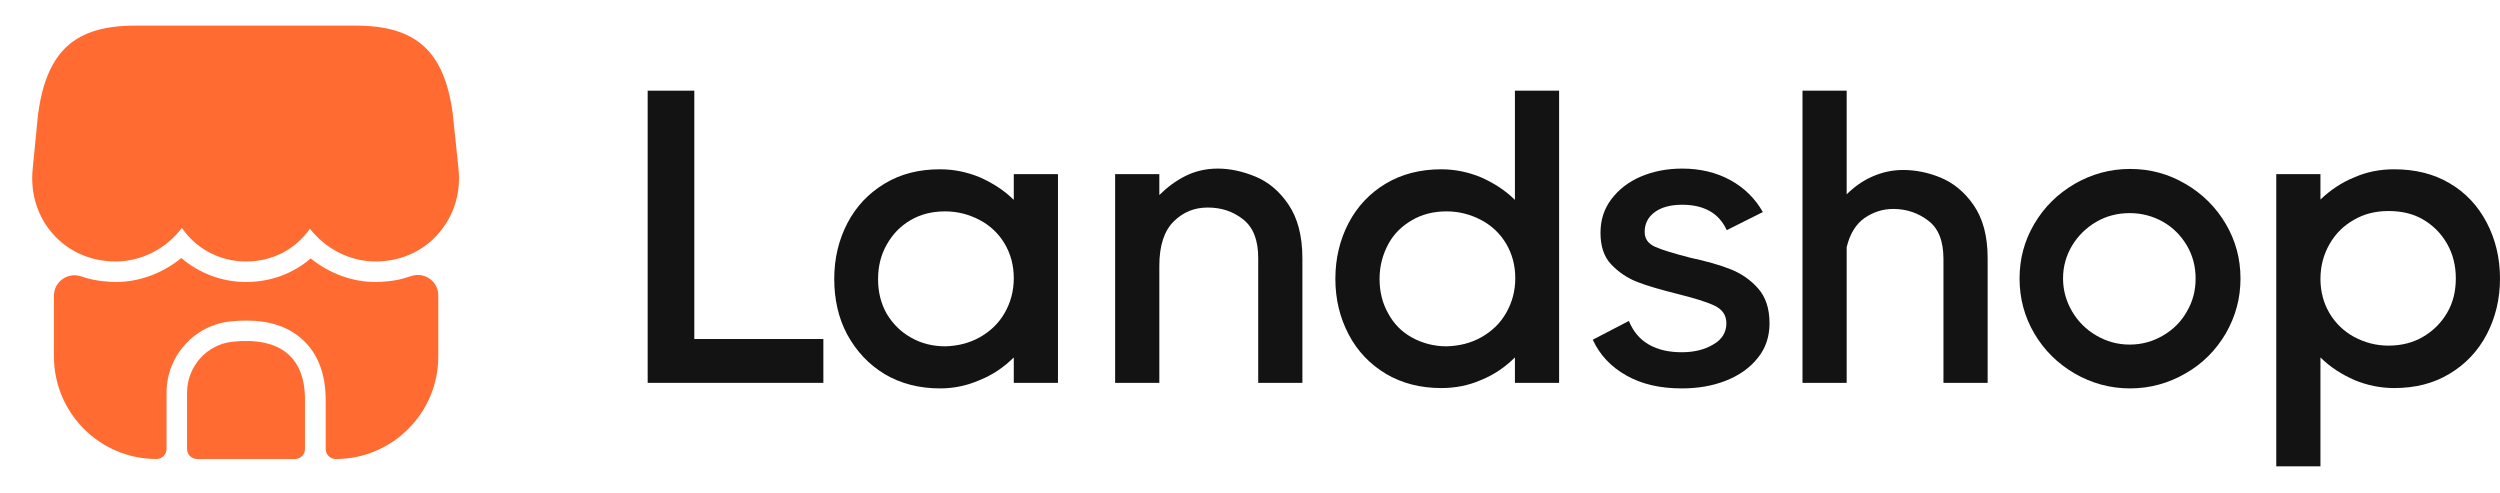
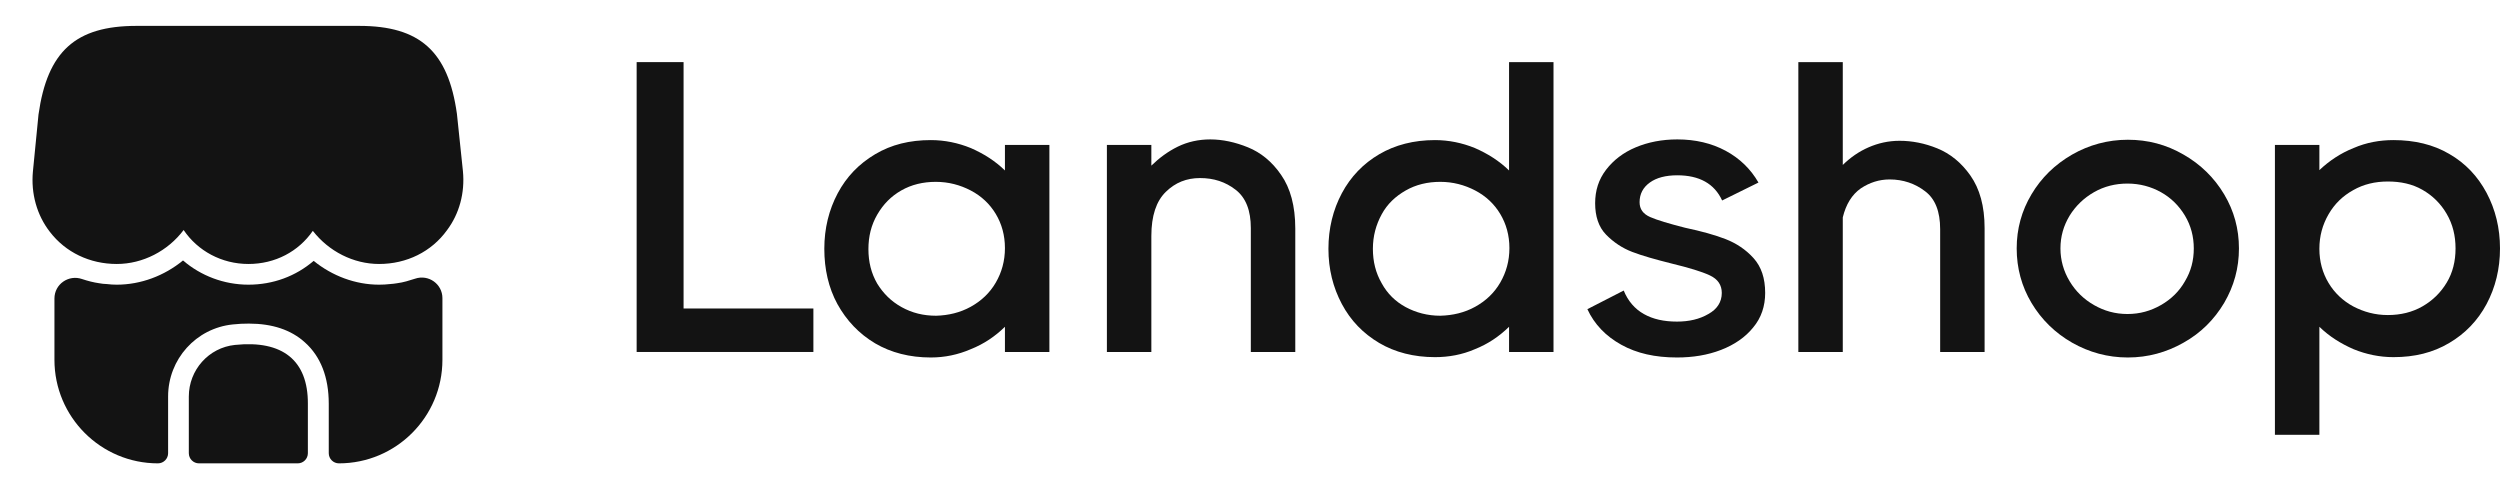
- <svg xmlns="http://www.w3.org/2000/svg" width="193" height="38" viewBox="0 0 193 38" fill="none">
-   <path d="M53.601 7V26.172H63.564V29.556H50V7H53.601Z" fill="#131313" />
-   <path d="M78.264 13.444H81.675V29.555H78.264V27.595C77.506 28.347 76.64 28.938 75.638 29.341C74.664 29.77 73.635 29.985 72.579 29.985C70.955 29.985 69.52 29.609 68.301 28.884C67.056 28.132 66.109 27.112 65.405 25.823C64.728 24.561 64.403 23.111 64.403 21.527C64.403 19.943 64.755 18.493 65.432 17.204C66.109 15.915 67.056 14.921 68.301 14.169C69.547 13.418 70.955 13.069 72.579 13.069C73.635 13.069 74.664 13.283 75.638 13.686C76.613 14.116 77.506 14.68 78.264 15.431V13.444ZM75.638 26.038C76.45 25.581 77.1 24.964 77.56 24.158C78.021 23.353 78.264 22.467 78.264 21.473C78.264 20.48 78.021 19.593 77.56 18.815C77.1 18.036 76.45 17.419 75.638 16.989C74.826 16.559 73.933 16.318 72.958 16.318C71.983 16.318 71.09 16.532 70.305 16.989C69.52 17.445 68.924 18.063 68.464 18.869C68.004 19.674 67.787 20.56 67.787 21.554C67.787 22.547 68.004 23.433 68.464 24.239C68.924 24.991 69.52 25.608 70.332 26.065C71.144 26.521 72.01 26.736 72.985 26.736C73.933 26.709 74.826 26.494 75.638 26.038Z" fill="#131313" />
-   <path d="M96.918 13.632C97.892 14.035 98.759 14.733 99.463 15.781C100.166 16.801 100.545 18.197 100.545 19.943V29.556H97.134V19.916C97.134 18.546 96.755 17.553 95.97 16.935C95.185 16.318 94.292 16.022 93.236 16.022C92.207 16.022 91.341 16.371 90.61 17.096C89.879 17.821 89.5 18.949 89.5 20.533V29.556H86.088V13.444H89.5V15.056C90.095 14.465 90.772 13.955 91.53 13.579C92.288 13.203 93.127 13.015 94.021 13.015C94.968 13.015 95.943 13.23 96.918 13.632Z" fill="#131313" />
-   <path d="M116.952 7H120.363V29.556H116.952V27.595C116.194 28.347 115.327 28.938 114.326 29.341C113.351 29.77 112.322 29.958 111.266 29.958C109.642 29.958 108.207 29.582 106.989 28.857C105.743 28.106 104.796 27.112 104.119 25.823C103.442 24.534 103.09 23.111 103.09 21.527C103.09 19.943 103.442 18.493 104.119 17.204C104.796 15.915 105.771 14.894 106.989 14.169C108.207 13.444 109.642 13.069 111.266 13.069C112.322 13.069 113.351 13.283 114.326 13.686C115.3 14.116 116.194 14.68 116.952 15.431V7ZM114.353 26.038C115.165 25.581 115.815 24.964 116.275 24.158C116.735 23.353 116.979 22.467 116.979 21.473C116.979 20.48 116.735 19.593 116.275 18.815C115.815 18.036 115.165 17.419 114.353 16.989C113.541 16.559 112.647 16.318 111.672 16.318C110.698 16.318 109.804 16.532 109.019 16.989C108.234 17.445 107.612 18.036 107.178 18.842C106.745 19.647 106.502 20.533 106.502 21.527C106.502 22.52 106.718 23.407 107.178 24.212C107.612 25.018 108.234 25.635 109.019 26.065C109.804 26.494 110.698 26.736 111.672 26.736C112.647 26.709 113.541 26.494 114.353 26.038Z" fill="#131313" />
-   <path d="M127.781 19.056C128.322 19.298 129.216 19.567 130.461 19.889C131.707 20.157 132.762 20.453 133.575 20.775C134.387 21.097 135.118 21.581 135.713 22.252C136.309 22.923 136.607 23.809 136.607 24.964C136.607 25.984 136.309 26.897 135.686 27.649C135.091 28.401 134.251 28.992 133.223 29.394C132.194 29.797 131.057 29.985 129.838 29.985C128.16 29.985 126.752 29.663 125.561 28.992C124.37 28.32 123.503 27.407 122.962 26.226L125.75 24.776C126.075 25.581 126.59 26.199 127.294 26.602C127.998 27.005 128.837 27.193 129.838 27.193C130.759 27.193 131.571 27.005 132.248 26.602C132.925 26.226 133.277 25.662 133.277 24.964C133.277 24.346 132.979 23.89 132.356 23.594C131.734 23.299 130.759 23.004 129.459 22.681C128.187 22.359 127.158 22.064 126.4 21.768C125.642 21.473 124.965 21.017 124.397 20.426C123.828 19.835 123.558 19.003 123.558 17.982C123.558 16.989 123.828 16.13 124.397 15.378C124.965 14.626 125.723 14.035 126.671 13.632C127.618 13.23 128.674 13.015 129.866 13.015C131.246 13.015 132.492 13.31 133.575 13.901C134.657 14.492 135.497 15.324 136.092 16.371L133.304 17.768C132.708 16.452 131.544 15.807 129.866 15.807C128.972 15.807 128.268 15.995 127.754 16.371C127.239 16.747 126.969 17.257 126.969 17.902C126.969 18.439 127.239 18.815 127.781 19.056Z" fill="#131313" />
-   <path d="M153.446 29.556H150.035V19.996C150.035 18.627 149.656 17.633 148.871 17.043C148.113 16.452 147.192 16.13 146.164 16.13C145.351 16.13 144.62 16.371 143.944 16.828C143.267 17.311 142.807 18.063 142.563 19.083V29.556H139.152V7H142.563V15.002C143.158 14.411 143.808 13.955 144.539 13.632C145.27 13.31 146.055 13.122 146.922 13.122C147.869 13.122 148.844 13.31 149.818 13.713C150.793 14.116 151.659 14.814 152.363 15.834C153.067 16.855 153.446 18.197 153.446 19.916V29.556Z" fill="#131313" />
-   <path d="M160.16 28.831C158.861 28.079 157.805 27.032 157.047 25.743C156.289 24.454 155.91 23.031 155.91 21.5C155.91 19.969 156.289 18.573 157.047 17.284C157.805 15.995 158.834 14.975 160.16 14.196C161.46 13.444 162.895 13.042 164.438 13.042C165.981 13.042 167.389 13.418 168.715 14.196C170.015 14.948 171.071 15.995 171.829 17.284C172.587 18.573 172.966 19.969 172.966 21.5C172.966 23.031 172.587 24.427 171.829 25.743C171.071 27.032 170.042 28.079 168.715 28.831C167.416 29.582 165.981 29.985 164.438 29.985C162.895 29.985 161.46 29.582 160.16 28.831ZM166.983 25.904C167.768 25.447 168.391 24.83 168.824 24.051C169.284 23.272 169.501 22.44 169.501 21.5C169.501 20.587 169.284 19.728 168.824 18.949C168.364 18.17 167.741 17.553 166.983 17.123C166.225 16.694 165.358 16.452 164.411 16.452C163.49 16.452 162.624 16.667 161.839 17.123C161.054 17.58 160.431 18.197 159.971 18.949C159.511 19.728 159.267 20.56 159.267 21.5C159.267 22.413 159.511 23.272 159.971 24.051C160.431 24.83 161.054 25.447 161.839 25.904C162.624 26.36 163.463 26.602 164.411 26.602C165.358 26.602 166.198 26.36 166.983 25.904Z" fill="#131313" />
-   <path d="M189.101 14.143C190.347 14.868 191.294 15.888 191.971 17.177C192.648 18.466 193 19.916 193 21.5C193 23.084 192.648 24.534 191.971 25.823C191.294 27.112 190.32 28.132 189.101 28.857C187.856 29.609 186.448 29.958 184.824 29.958C183.768 29.958 182.739 29.744 181.765 29.341C180.79 28.911 179.897 28.347 179.139 27.595V36H175.727V13.444H179.139V15.405C179.897 14.68 180.763 14.089 181.765 13.686C182.739 13.257 183.768 13.069 184.824 13.069C186.448 13.069 187.883 13.418 189.101 14.143ZM187.044 26.011C187.829 25.555 188.452 24.937 188.912 24.158C189.372 23.38 189.589 22.494 189.589 21.5C189.589 20.506 189.372 19.62 188.912 18.815C188.452 18.009 187.829 17.392 187.044 16.935C186.259 16.479 185.365 16.291 184.391 16.291C183.416 16.291 182.523 16.506 181.738 16.962C180.925 17.419 180.303 18.036 179.842 18.842C179.382 19.647 179.139 20.533 179.139 21.527C179.139 22.52 179.382 23.407 179.842 24.185C180.303 24.964 180.952 25.581 181.738 26.011C182.55 26.441 183.416 26.682 184.391 26.682C185.365 26.682 186.259 26.468 187.044 26.011Z" fill="#131313" />
-   <path d="M35.403 13.094L34.944 8.708C34.279 3.926 32.109 1.979 27.47 1.979H23.734H21.39H16.577H14.234H10.434C5.779 1.979 3.625 3.926 2.944 8.756L2.517 13.11C2.359 14.804 2.818 16.451 3.815 17.733C5.019 19.301 6.871 20.187 8.929 20.187C10.924 20.187 12.84 19.19 14.044 17.591C15.12 19.19 16.957 20.187 18.999 20.187C21.042 20.187 22.831 19.237 23.924 17.654C25.143 19.221 27.027 20.187 28.99 20.187C31.096 20.187 32.996 19.253 34.184 17.607C35.134 16.34 35.561 14.741 35.403 13.094Z" fill="#FF6B31" />
-   <path d="M17.97 26.379C15.96 26.584 14.44 28.294 14.44 30.321V34.659C14.44 35.087 14.788 35.435 15.215 35.435H22.768C23.195 35.435 23.544 35.087 23.544 34.659V30.875C23.559 27.566 21.612 25.999 17.97 26.379Z" fill="#FF6B31" />
-   <path d="M33.836 22.8V27.518C33.836 31.889 30.289 35.435 25.919 35.435C25.492 35.435 25.143 35.087 25.143 34.659V30.875C25.143 28.849 24.526 27.265 23.322 26.189C22.262 25.223 20.821 24.748 19.032 24.748C18.636 24.748 18.24 24.764 17.812 24.811C14.994 25.096 12.857 27.471 12.857 30.321V34.659C12.857 35.087 12.508 35.435 12.081 35.435C7.711 35.435 4.164 31.889 4.164 27.518V22.832C4.164 21.724 5.257 20.979 6.286 21.343C6.713 21.486 7.141 21.597 7.584 21.66C7.774 21.692 7.98 21.724 8.17 21.724C8.423 21.755 8.677 21.771 8.93 21.771C10.767 21.771 12.572 21.09 13.997 19.919C15.358 21.09 17.132 21.771 19 21.771C20.884 21.771 22.626 21.122 23.987 19.95C25.412 21.106 27.186 21.771 28.991 21.771C29.276 21.771 29.561 21.755 29.83 21.724C30.02 21.708 30.194 21.692 30.368 21.66C30.859 21.597 31.302 21.454 31.746 21.312C32.775 20.963 33.836 21.724 33.836 22.8Z" fill="#FF6B31" />
+ <svg xmlns="http://www.w3.org/2000/svg" width="161" height="32" viewBox="0 0 161 32" fill="none">
+   <path d="M44.022 4V19.867H52.382V22.667H41V4H44.022Z" fill="#131313" />
+   <path d="M64.718 9.333H67.581V22.667H64.718V21.044C64.082 21.667 63.355 22.156 62.515 22.489C61.697 22.844 60.833 23.022 59.947 23.022C58.584 23.022 57.38 22.711 56.358 22.111C55.313 21.489 54.518 20.644 53.927 19.578C53.359 18.533 53.086 17.333 53.086 16.022C53.086 14.711 53.382 13.511 53.95 12.444C54.518 11.378 55.313 10.556 56.358 9.933C57.403 9.311 58.584 9.022 59.947 9.022C60.833 9.022 61.697 9.2 62.515 9.533C63.333 9.889 64.082 10.356 64.718 10.978V9.333ZM62.515 19.756C63.196 19.378 63.741 18.867 64.128 18.2C64.514 17.533 64.718 16.8 64.718 15.978C64.718 15.156 64.514 14.422 64.128 13.778C63.741 13.133 63.196 12.622 62.515 12.267C61.833 11.911 61.083 11.711 60.265 11.711C59.448 11.711 58.698 11.889 58.039 12.267C57.38 12.644 56.88 13.156 56.494 13.822C56.108 14.489 55.926 15.222 55.926 16.044C55.926 16.867 56.108 17.6 56.494 18.267C56.88 18.889 57.38 19.4 58.062 19.778C58.743 20.156 59.47 20.333 60.288 20.333C61.083 20.311 61.833 20.133 62.515 19.756Z" fill="#131313" />
+   <path d="M80.371 9.489C81.189 9.822 81.916 10.4 82.507 11.267C83.098 12.111 83.416 13.267 83.416 14.711V22.667H80.553V14.689C80.553 13.556 80.235 12.733 79.576 12.222C78.918 11.711 78.168 11.467 77.282 11.467C76.418 11.467 75.691 11.756 75.078 12.356C74.465 12.956 74.147 13.889 74.147 15.2V22.667H71.284V9.333H74.147V10.667C74.646 10.178 75.214 9.756 75.85 9.444C76.487 9.133 77.191 8.978 77.941 8.978C78.736 8.978 79.554 9.156 80.371 9.489Z" fill="#131313" />
+   <path d="M97.183 4H100.046V22.667H97.183V21.044C96.547 21.667 95.82 22.156 94.98 22.489C94.162 22.844 93.298 23 92.412 23C91.049 23 89.845 22.689 88.823 22.089C87.778 21.467 86.983 20.645 86.415 19.578C85.847 18.511 85.551 17.333 85.551 16.022C85.551 14.711 85.847 13.511 86.415 12.444C86.983 11.378 87.8 10.533 88.823 9.933C89.845 9.333 91.049 9.022 92.412 9.022C93.298 9.022 94.162 9.2 94.98 9.533C95.797 9.889 96.547 10.356 97.183 10.978V4ZM95.002 19.756C95.684 19.378 96.229 18.867 96.615 18.2C97.001 17.533 97.206 16.8 97.206 15.978C97.206 15.156 97.001 14.422 96.615 13.778C96.229 13.133 95.684 12.622 95.002 12.267C94.321 11.911 93.571 11.711 92.753 11.711C91.935 11.711 91.186 11.889 90.527 12.267C89.868 12.644 89.345 13.133 88.982 13.8C88.618 14.467 88.414 15.2 88.414 16.022C88.414 16.844 88.596 17.578 88.982 18.244C89.345 18.911 89.868 19.422 90.527 19.778C91.186 20.133 91.935 20.333 92.753 20.333C93.571 20.311 94.321 20.133 95.002 19.756Z" fill="#131313" />
+   <path d="M106.271 13.978C106.725 14.178 107.475 14.4 108.52 14.667C109.565 14.889 110.451 15.133 111.133 15.4C111.814 15.667 112.427 16.067 112.927 16.622C113.427 17.178 113.677 17.911 113.677 18.867C113.677 19.711 113.427 20.467 112.905 21.089C112.405 21.711 111.7 22.2 110.837 22.533C109.974 22.867 109.02 23.022 107.997 23.022C106.589 23.022 105.407 22.756 104.408 22.2C103.408 21.645 102.681 20.889 102.227 19.911L104.567 18.711C104.839 19.378 105.271 19.889 105.862 20.222C106.452 20.556 107.157 20.711 107.997 20.711C108.77 20.711 109.451 20.556 110.019 20.222C110.587 19.911 110.883 19.445 110.883 18.867C110.883 18.356 110.633 17.978 110.11 17.733C109.588 17.489 108.77 17.244 107.679 16.978C106.611 16.711 105.748 16.467 105.112 16.222C104.476 15.978 103.908 15.6 103.431 15.111C102.954 14.622 102.727 13.933 102.727 13.089C102.727 12.267 102.954 11.556 103.431 10.933C103.908 10.311 104.544 9.822 105.339 9.489C106.134 9.156 107.02 8.978 108.02 8.978C109.179 8.978 110.224 9.222 111.133 9.711C112.041 10.2 112.746 10.889 113.245 11.756L110.905 12.911C110.406 11.822 109.429 11.289 108.02 11.289C107.27 11.289 106.68 11.444 106.248 11.756C105.816 12.067 105.589 12.489 105.589 13.022C105.589 13.467 105.816 13.778 106.271 13.978Z" fill="#131313" />
+   <path d="M127.808 22.667H124.946V14.756C124.946 13.622 124.627 12.8 123.969 12.311C123.332 11.822 122.56 11.556 121.697 11.556C121.015 11.556 120.402 11.756 119.834 12.133C119.266 12.533 118.88 13.156 118.675 14V22.667H115.813V4H118.675V10.622C119.175 10.133 119.72 9.756 120.334 9.489C120.947 9.222 121.606 9.067 122.333 9.067C123.128 9.067 123.946 9.222 124.764 9.556C125.582 9.889 126.309 10.467 126.899 11.311C127.49 12.156 127.808 13.267 127.808 14.689V22.667Z" fill="#131313" />
+   <path d="M133.442 22.067C132.352 21.445 131.466 20.578 130.83 19.511C130.194 18.445 129.875 17.267 129.875 16C129.875 14.733 130.194 13.578 130.83 12.511C131.466 11.444 132.329 10.6 133.442 9.956C134.533 9.333 135.737 9 137.032 9C138.327 9 139.508 9.311 140.621 9.956C141.712 10.578 142.598 11.444 143.234 12.511C143.87 13.578 144.188 14.733 144.188 16C144.188 17.267 143.87 18.422 143.234 19.511C142.598 20.578 141.735 21.445 140.621 22.067C139.531 22.689 138.327 23.022 137.032 23.022C135.737 23.022 134.533 22.689 133.442 22.067ZM139.167 19.645C139.826 19.267 140.349 18.756 140.712 18.111C141.098 17.467 141.28 16.778 141.28 16C141.28 15.245 141.098 14.533 140.712 13.889C140.326 13.245 139.804 12.733 139.167 12.378C138.531 12.022 137.804 11.822 137.009 11.822C136.237 11.822 135.51 12 134.851 12.378C134.192 12.756 133.669 13.267 133.283 13.889C132.897 14.533 132.693 15.222 132.693 16C132.693 16.756 132.897 17.467 133.283 18.111C133.669 18.756 134.192 19.267 134.851 19.645C135.51 20.022 136.214 20.222 137.009 20.222C137.804 20.222 138.509 20.022 139.167 19.645Z" fill="#131313" />
+   <path d="M157.729 9.911C158.774 10.511 159.569 11.356 160.137 12.422C160.705 13.489 161 14.689 161 16C161 17.311 160.705 18.511 160.137 19.578C159.569 20.644 158.751 21.489 157.729 22.089C156.683 22.711 155.502 23 154.139 23C153.253 23 152.39 22.822 151.572 22.489C150.754 22.133 150.004 21.667 149.368 21.044V28H146.505V9.333H149.368V10.956C150.004 10.356 150.731 9.867 151.572 9.533C152.39 9.178 153.253 9.022 154.139 9.022C155.502 9.022 156.706 9.311 157.729 9.911ZM156.002 19.733C156.661 19.356 157.183 18.844 157.569 18.2C157.956 17.556 158.137 16.822 158.137 16C158.137 15.178 157.956 14.444 157.569 13.778C157.183 13.111 156.661 12.6 156.002 12.222C155.343 11.844 154.593 11.689 153.775 11.689C152.958 11.689 152.208 11.867 151.549 12.244C150.867 12.622 150.345 13.133 149.959 13.8C149.573 14.467 149.368 15.2 149.368 16.022C149.368 16.844 149.573 17.578 149.959 18.222C150.345 18.867 150.89 19.378 151.549 19.733C152.231 20.089 152.958 20.289 153.775 20.289C154.593 20.289 155.343 20.111 156.002 19.733Z" fill="#131313" />
+   <path d="M29.813 11.027L29.426 7.333C28.866 3.307 27.04 1.667 23.133 1.667H19.986H18.013H13.96H11.986H8.786C4.866 1.667 3.053 3.307 2.48 7.373L2.12 11.04C1.986 12.466 2.373 13.853 3.213 14.933C4.226 16.253 5.786 17 7.52 17C9.2 17 10.813 16.16 11.826 14.813C12.733 16.16 14.28 17 15.999 17C17.72 17 19.226 16.2 20.146 14.867C21.173 16.186 22.759 17 24.413 17C26.186 17 27.786 16.213 28.786 14.826C29.586 13.76 29.946 12.413 29.813 11.027Z" fill="#131313" />
+   <path d="M15.133 22.213C13.44 22.387 12.16 23.827 12.16 25.534V29.187C12.16 29.547 12.454 29.84 12.813 29.84H19.174C19.534 29.84 19.827 29.547 19.827 29.187V26C19.84 23.213 18.2 21.893 15.133 22.213Z" fill="#131313" />
+   <path d="M28.492 19.2V23.173C28.492 26.853 25.506 29.84 21.826 29.84C21.466 29.84 21.172 29.547 21.172 29.187V26C21.172 24.293 20.652 22.96 19.639 22.053C18.746 21.24 17.532 20.84 16.026 20.84C15.693 20.84 15.359 20.853 14.999 20.893C12.626 21.133 10.826 23.133 10.826 25.533V29.187C10.826 29.547 10.533 29.84 10.172 29.84C6.493 29.84 3.506 26.853 3.506 23.173V19.227C3.506 18.293 4.426 17.667 5.293 17.973C5.653 18.093 6.013 18.187 6.386 18.24C6.546 18.267 6.719 18.293 6.879 18.293C7.093 18.32 7.306 18.333 7.519 18.333C9.066 18.333 10.586 17.76 11.786 16.773C12.932 17.76 14.426 18.333 15.999 18.333C17.586 18.333 19.052 17.787 20.199 16.8C21.399 17.773 22.892 18.333 24.413 18.333C24.652 18.333 24.892 18.32 25.119 18.293C25.279 18.28 25.426 18.267 25.573 18.24C25.986 18.187 26.359 18.067 26.733 17.947C27.599 17.653 28.492 18.293 28.492 19.2Z" fill="#131313" />
</svg>
